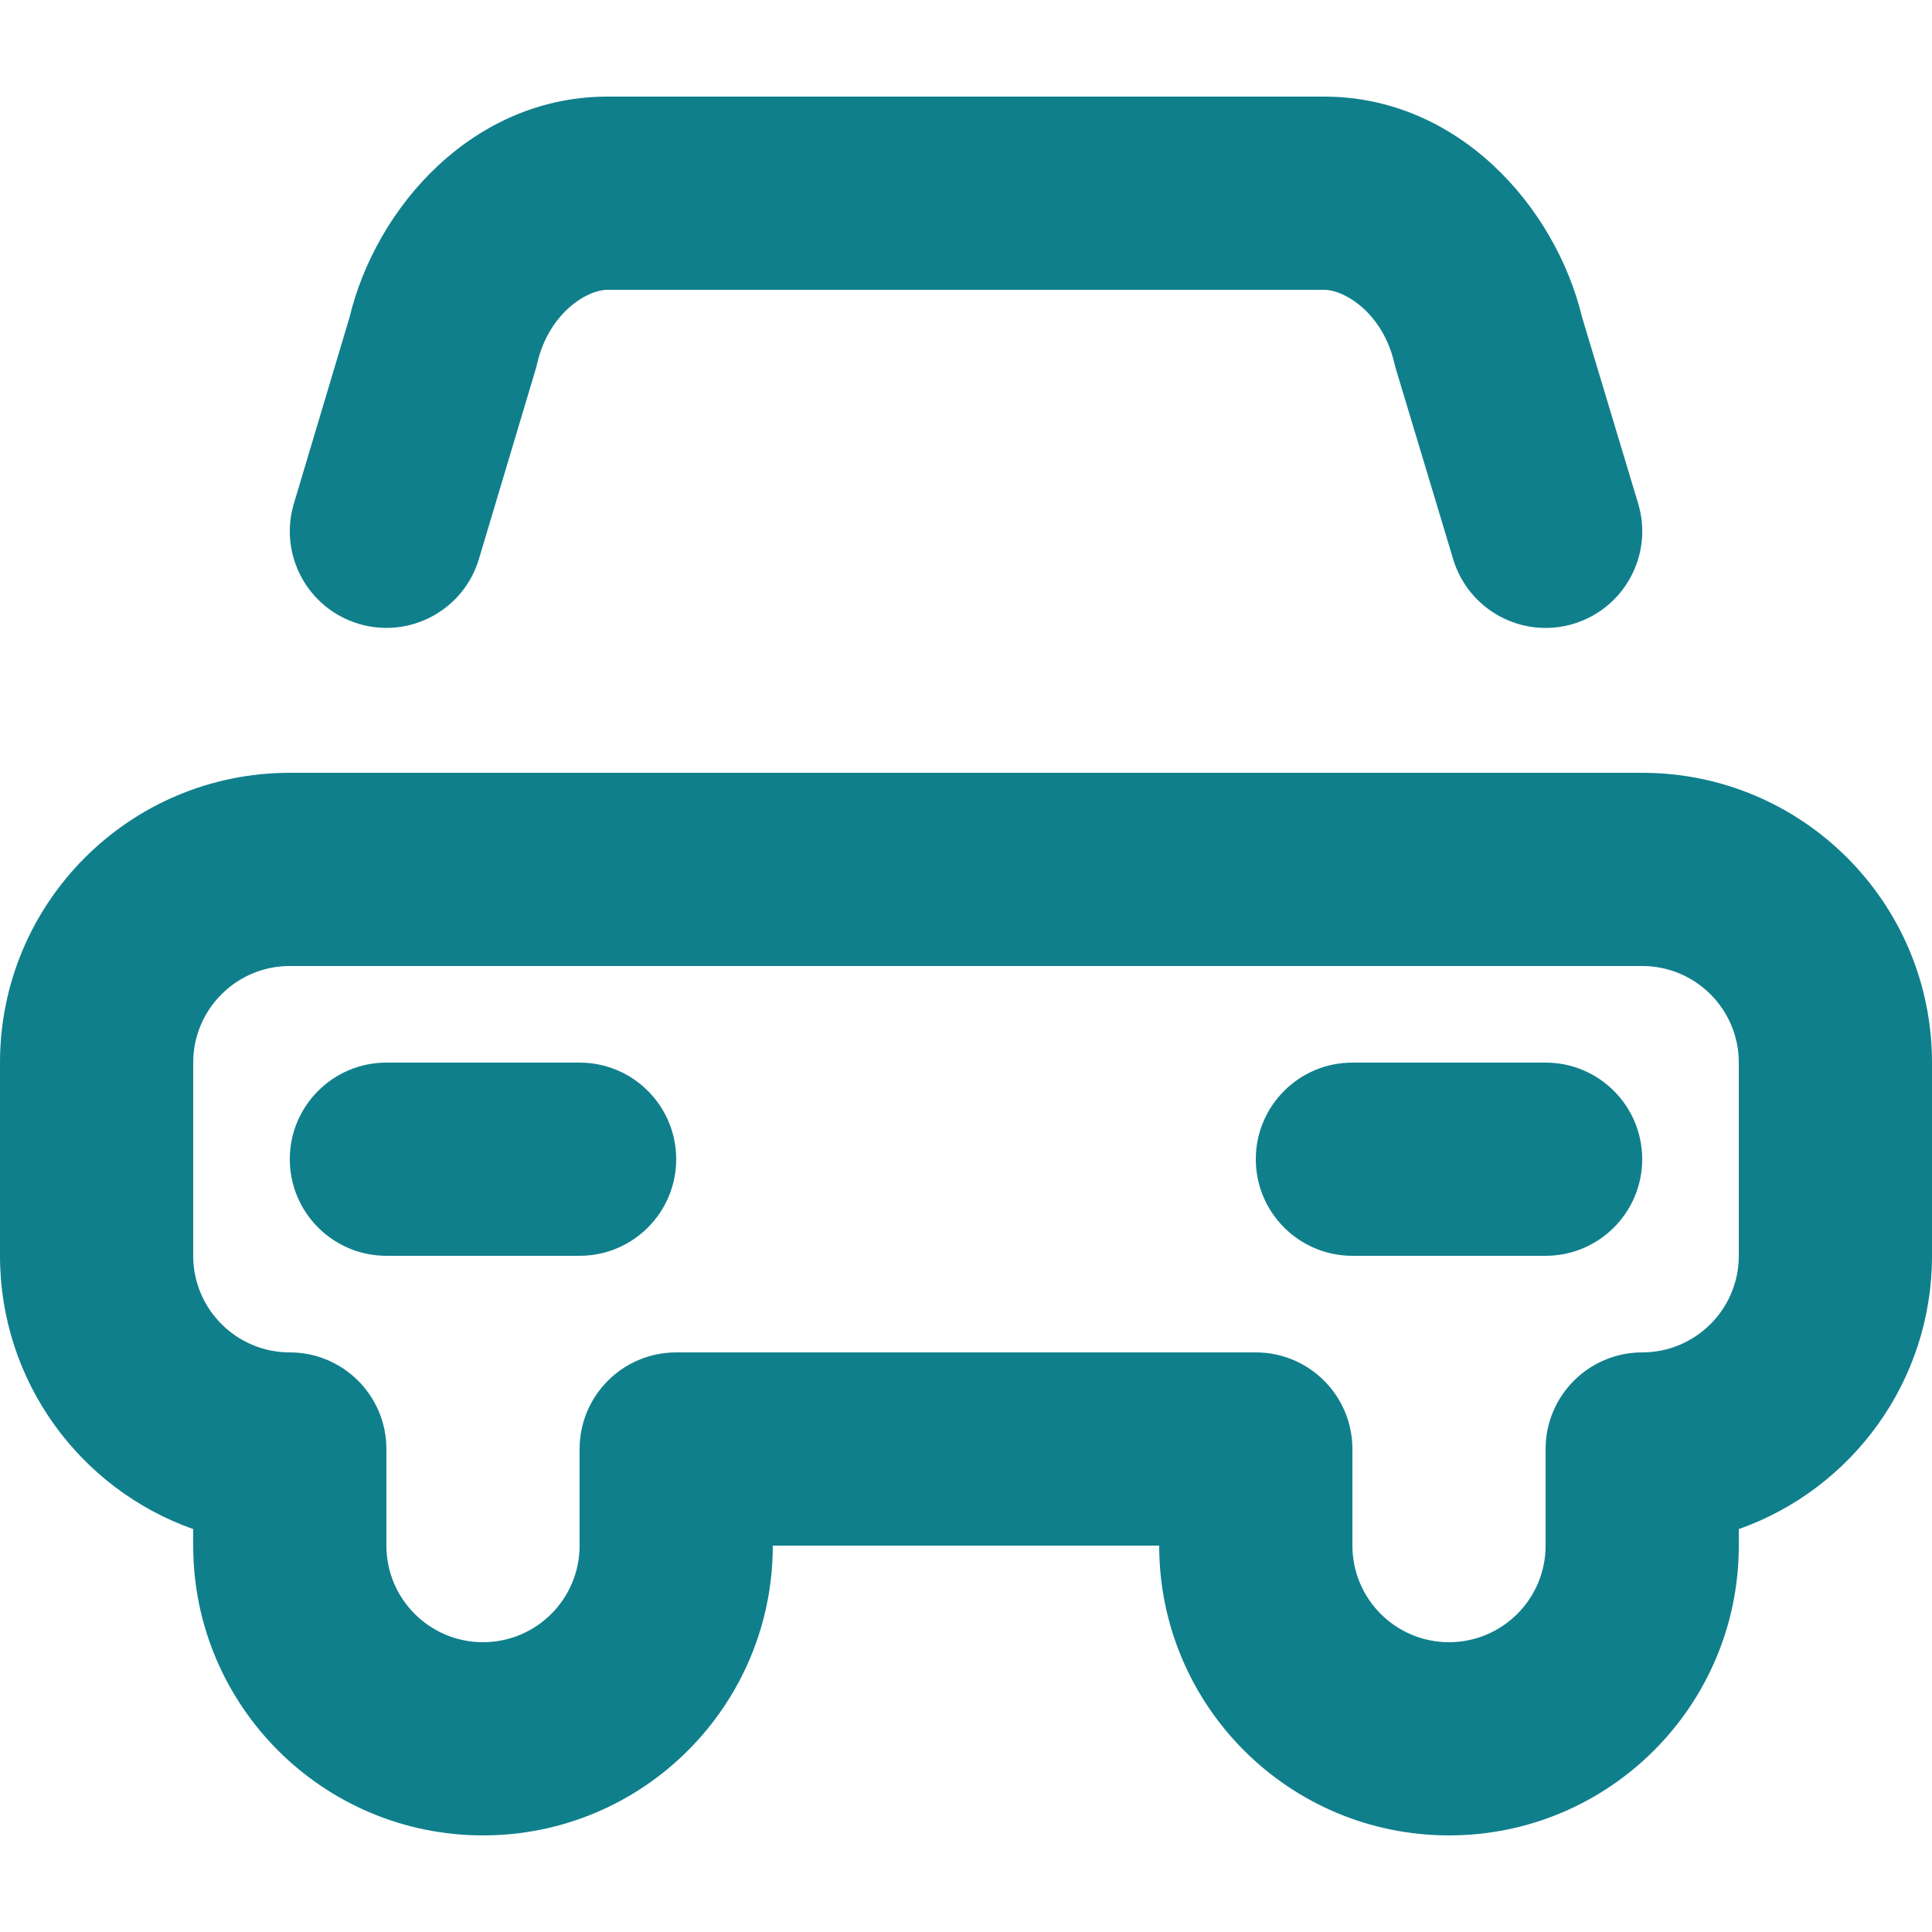
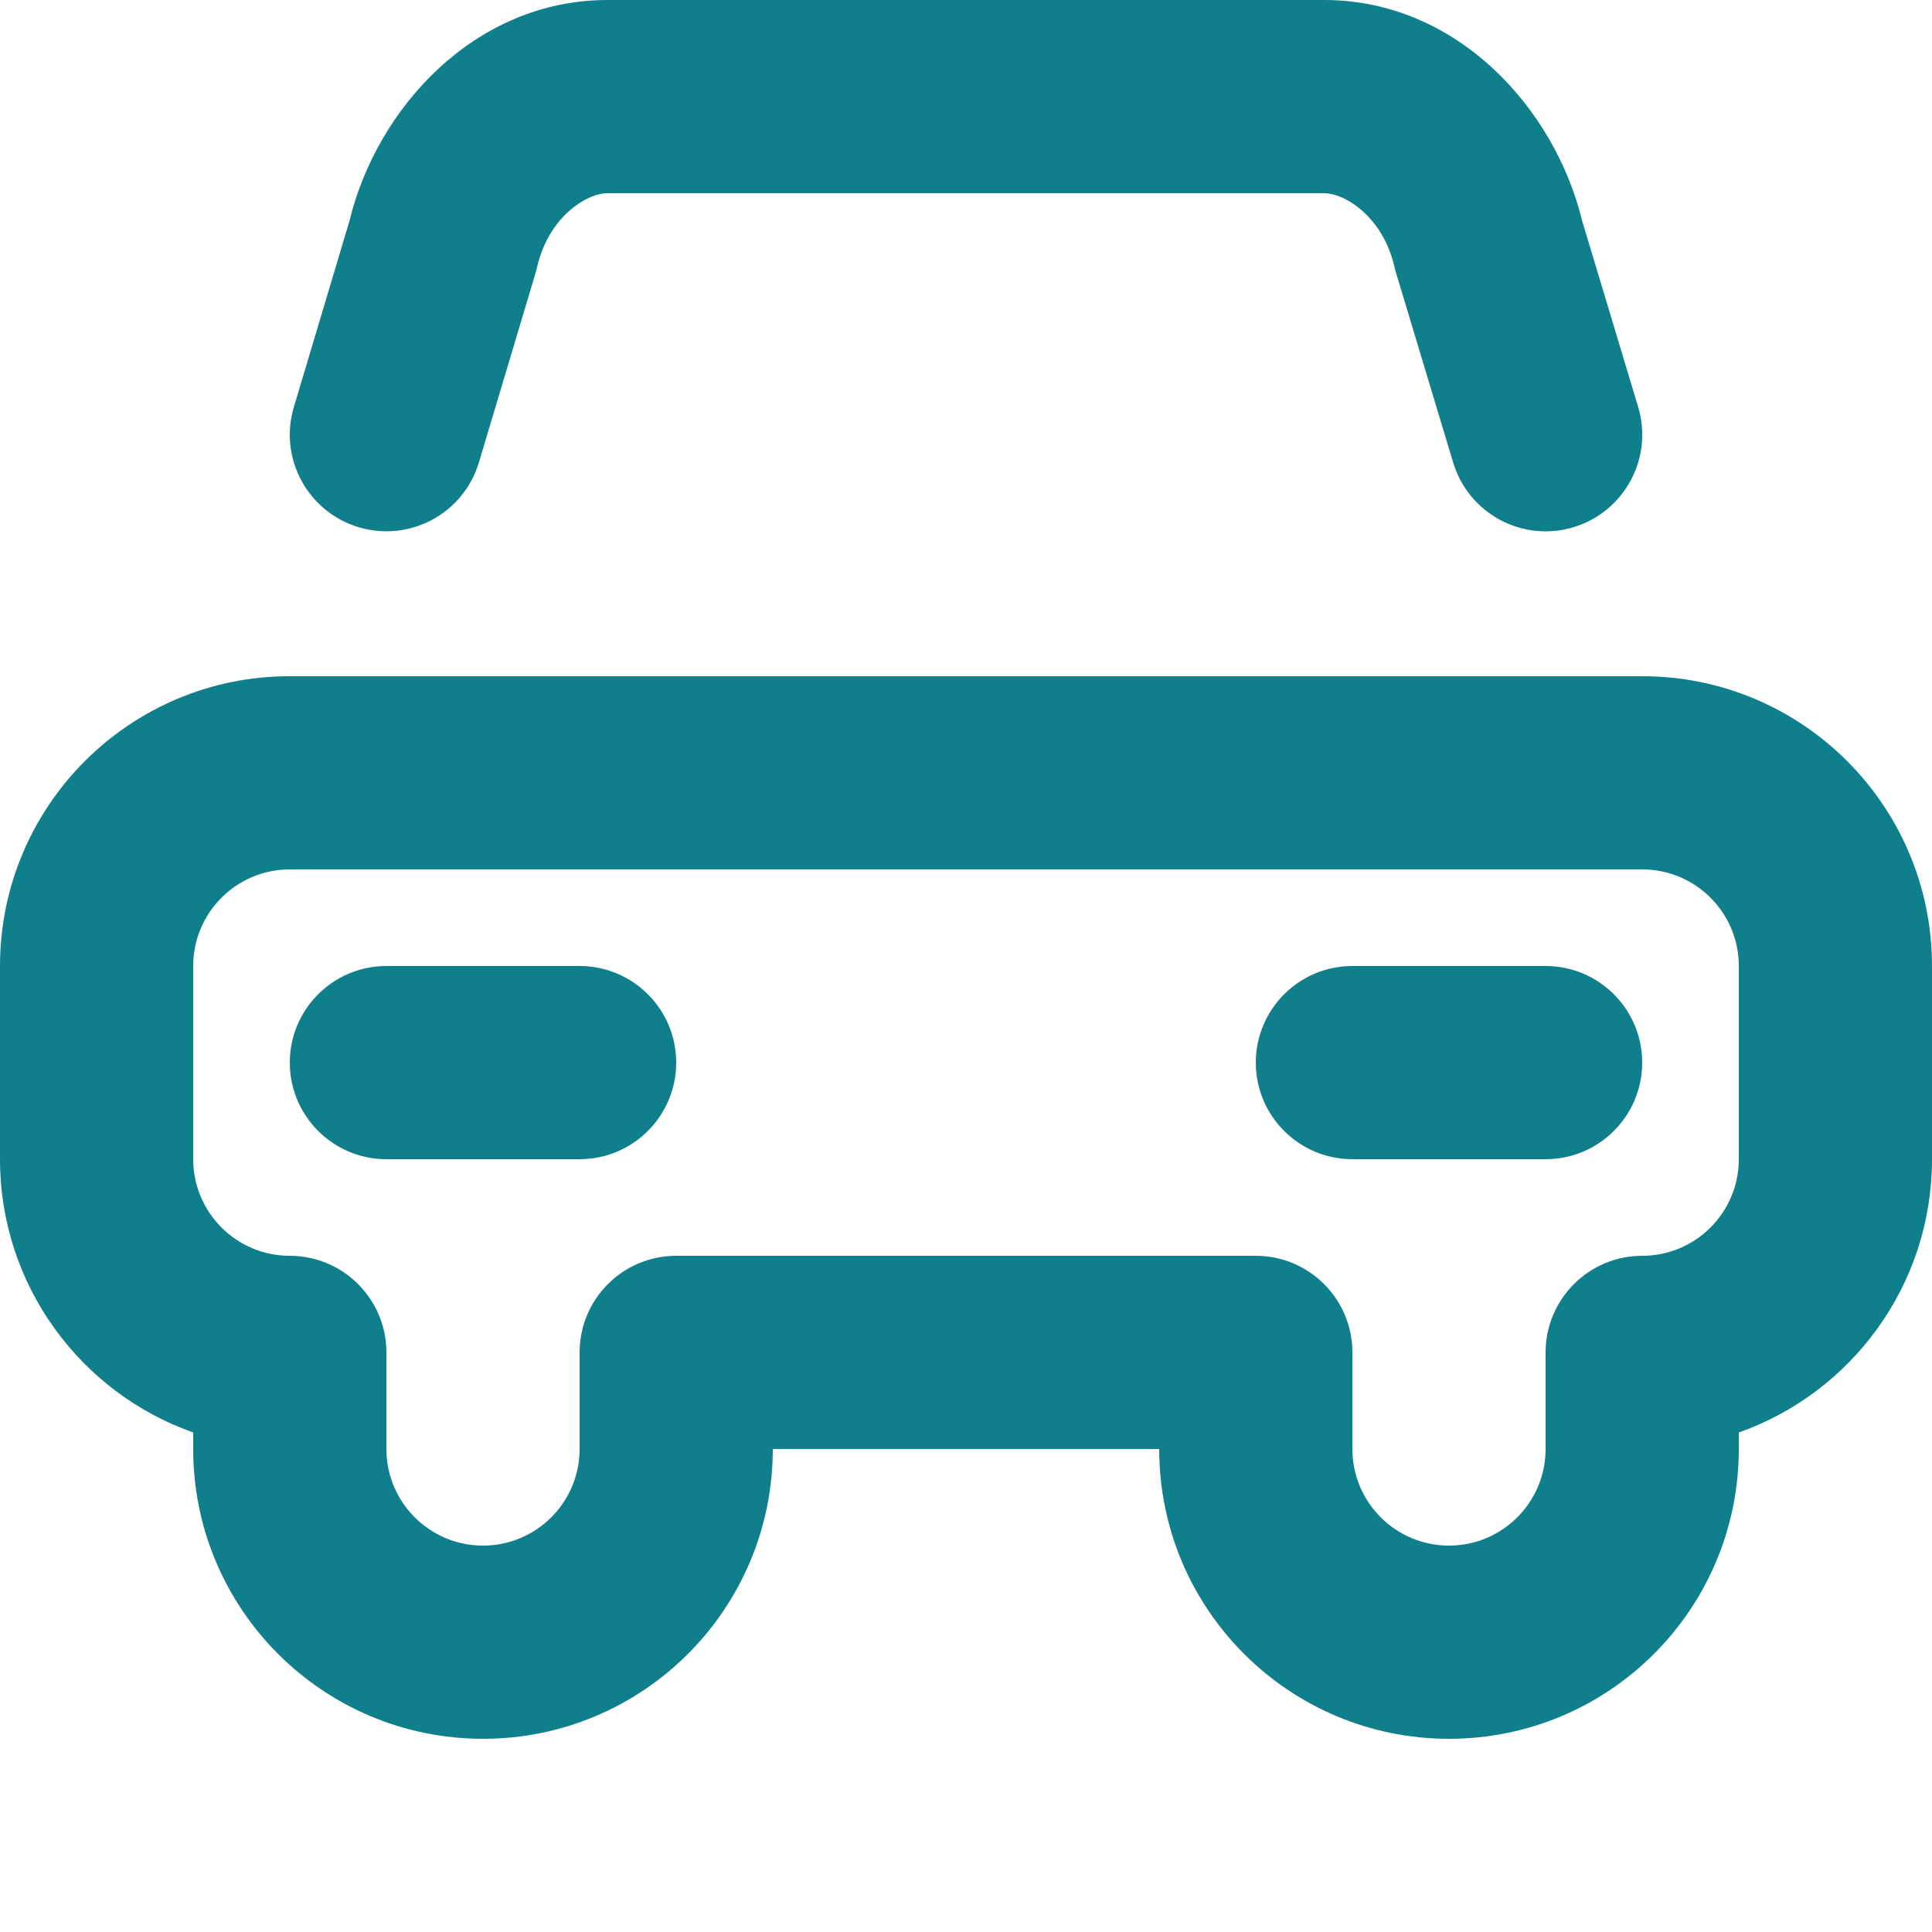
<svg xmlns="http://www.w3.org/2000/svg" width="20" height="20" viewBox="0 0 20 20" fill="none">
-   <path fill-rule="evenodd" clip-rule="evenodd" d="M6.29 3C6.072 3 5.678 3.246 5.56 3.766C5.555 3.788 5.549 3.809 5.543 3.83L4.958 5.786C4.8 6.315 4.243 6.616 3.714 6.458C3.185 6.3 2.884 5.743 3.042 5.214L3.618 3.286C3.895 2.135 4.904 1 6.29 1H8C8 1 8 1 8 1H13.706C15.092 1 16.1 2.135 16.378 3.285L16.958 5.212C17.117 5.741 16.817 6.298 16.288 6.458C15.76 6.617 15.202 6.317 15.043 5.788L14.454 3.832C14.447 3.81 14.441 3.788 14.436 3.766C14.318 3.246 13.924 3 13.706 3H8C8 3 8 3 8 3H6.29ZM0 11C0 9.343 1.343 8 3 8H17C18.657 8 20 9.343 20 11V13C20 14.306 19.165 15.418 18 15.829V16C18 17.657 16.657 19 15 19C13.343 19 12 17.657 12 16H8C8 17.657 6.657 19 5 19C3.343 19 2 17.657 2 16V15.829C0.835 15.418 0 14.306 0 13V11ZM3 10C2.448 10 2 10.448 2 11V13C2 13.552 2.448 14 3 14C3.552 14 4 14.448 4 15L4 16C4 16.552 4.448 17 5 17C5.552 17 6 16.552 6 16V15C6 14.448 6.448 14 7 14H13C13.552 14 14 14.448 14 15V16C14 16.552 14.448 17 15 17C15.552 17 16 16.552 16 16V15C16 14.448 16.448 14 17 14C17.552 14 18 13.552 18 13V11C18 10.448 17.552 10 17 10H3ZM13 12C13 11.448 13.448 11 14 11H16C16.552 11 17 11.448 17 12C17 12.552 16.552 13 16 13H14C13.448 13 13 12.552 13 12ZM4 11C3.448 11 3 11.448 3 12C3 12.552 3.448 13 4 13H6C6.552 13 7 12.552 7 12C7 11.448 6.552 11 6 11H4Z" fill="#107F8C" />
+   <path fill-rule="evenodd" clip-rule="evenodd" d="M6.29 2C6.072 2 5.678 2.246 5.56 2.766C5.555 2.788 5.549 2.809 5.543 2.83L4.958 4.786C4.8 5.315 4.243 5.616 3.714 5.458C3.185 5.3 2.884 4.743 3.042 4.214L3.618 2.286C3.895 1.135 4.904 0 6.29 0H8C8 0 8 0 8 0H13.706C15.092 0 16.1 1.135 16.378 2.285L16.958 4.212C17.117 4.741 16.817 5.298 16.288 5.458C15.76 5.617 15.202 5.317 15.043 4.788L14.454 2.832C14.447 2.81 14.441 2.788 14.436 2.766C14.318 2.246 13.924 2 13.706 2H8C8 2 8 2 8 2H6.29ZM0 10C0 8.343 1.343 7 3 7H17C18.657 7 20 8.343 20 10V12C20 13.306 19.165 14.418 18 14.829V15C18 16.657 16.657 18 15 18C13.343 18 12 16.657 12 15H8C8 16.657 6.657 18 5 18C3.343 18 2 16.657 2 15V14.829C0.835 14.418 0 13.306 0 12V10ZM3 9C2.448 9 2 9.448 2 10V12C2 12.552 2.448 13 3 13C3.552 13 4 13.448 4 14L4 15C4 15.552 4.448 16 5 16C5.552 16 6 15.552 6 15V14C6 13.448 6.448 13 7 13H13C13.552 13 14 13.448 14 14V15C14 15.552 14.448 16 15 16C15.552 16 16 15.552 16 15V14C16 13.448 16.448 13 17 13C17.552 13 18 12.552 18 12V10C18 9.448 17.552 9 17 9H3ZM13 11C13 10.448 13.448 10 14 10H16C16.552 10 17 10.448 17 11C17 11.552 16.552 12 16 12H14C13.448 12 13 11.552 13 11ZM4 10C3.448 10 3 10.448 3 11C3 11.552 3.448 12 4 12H6C6.552 12 7 11.552 7 11C7 10.448 6.552 10 6 10H4Z" fill="#107F8C" />
</svg>
